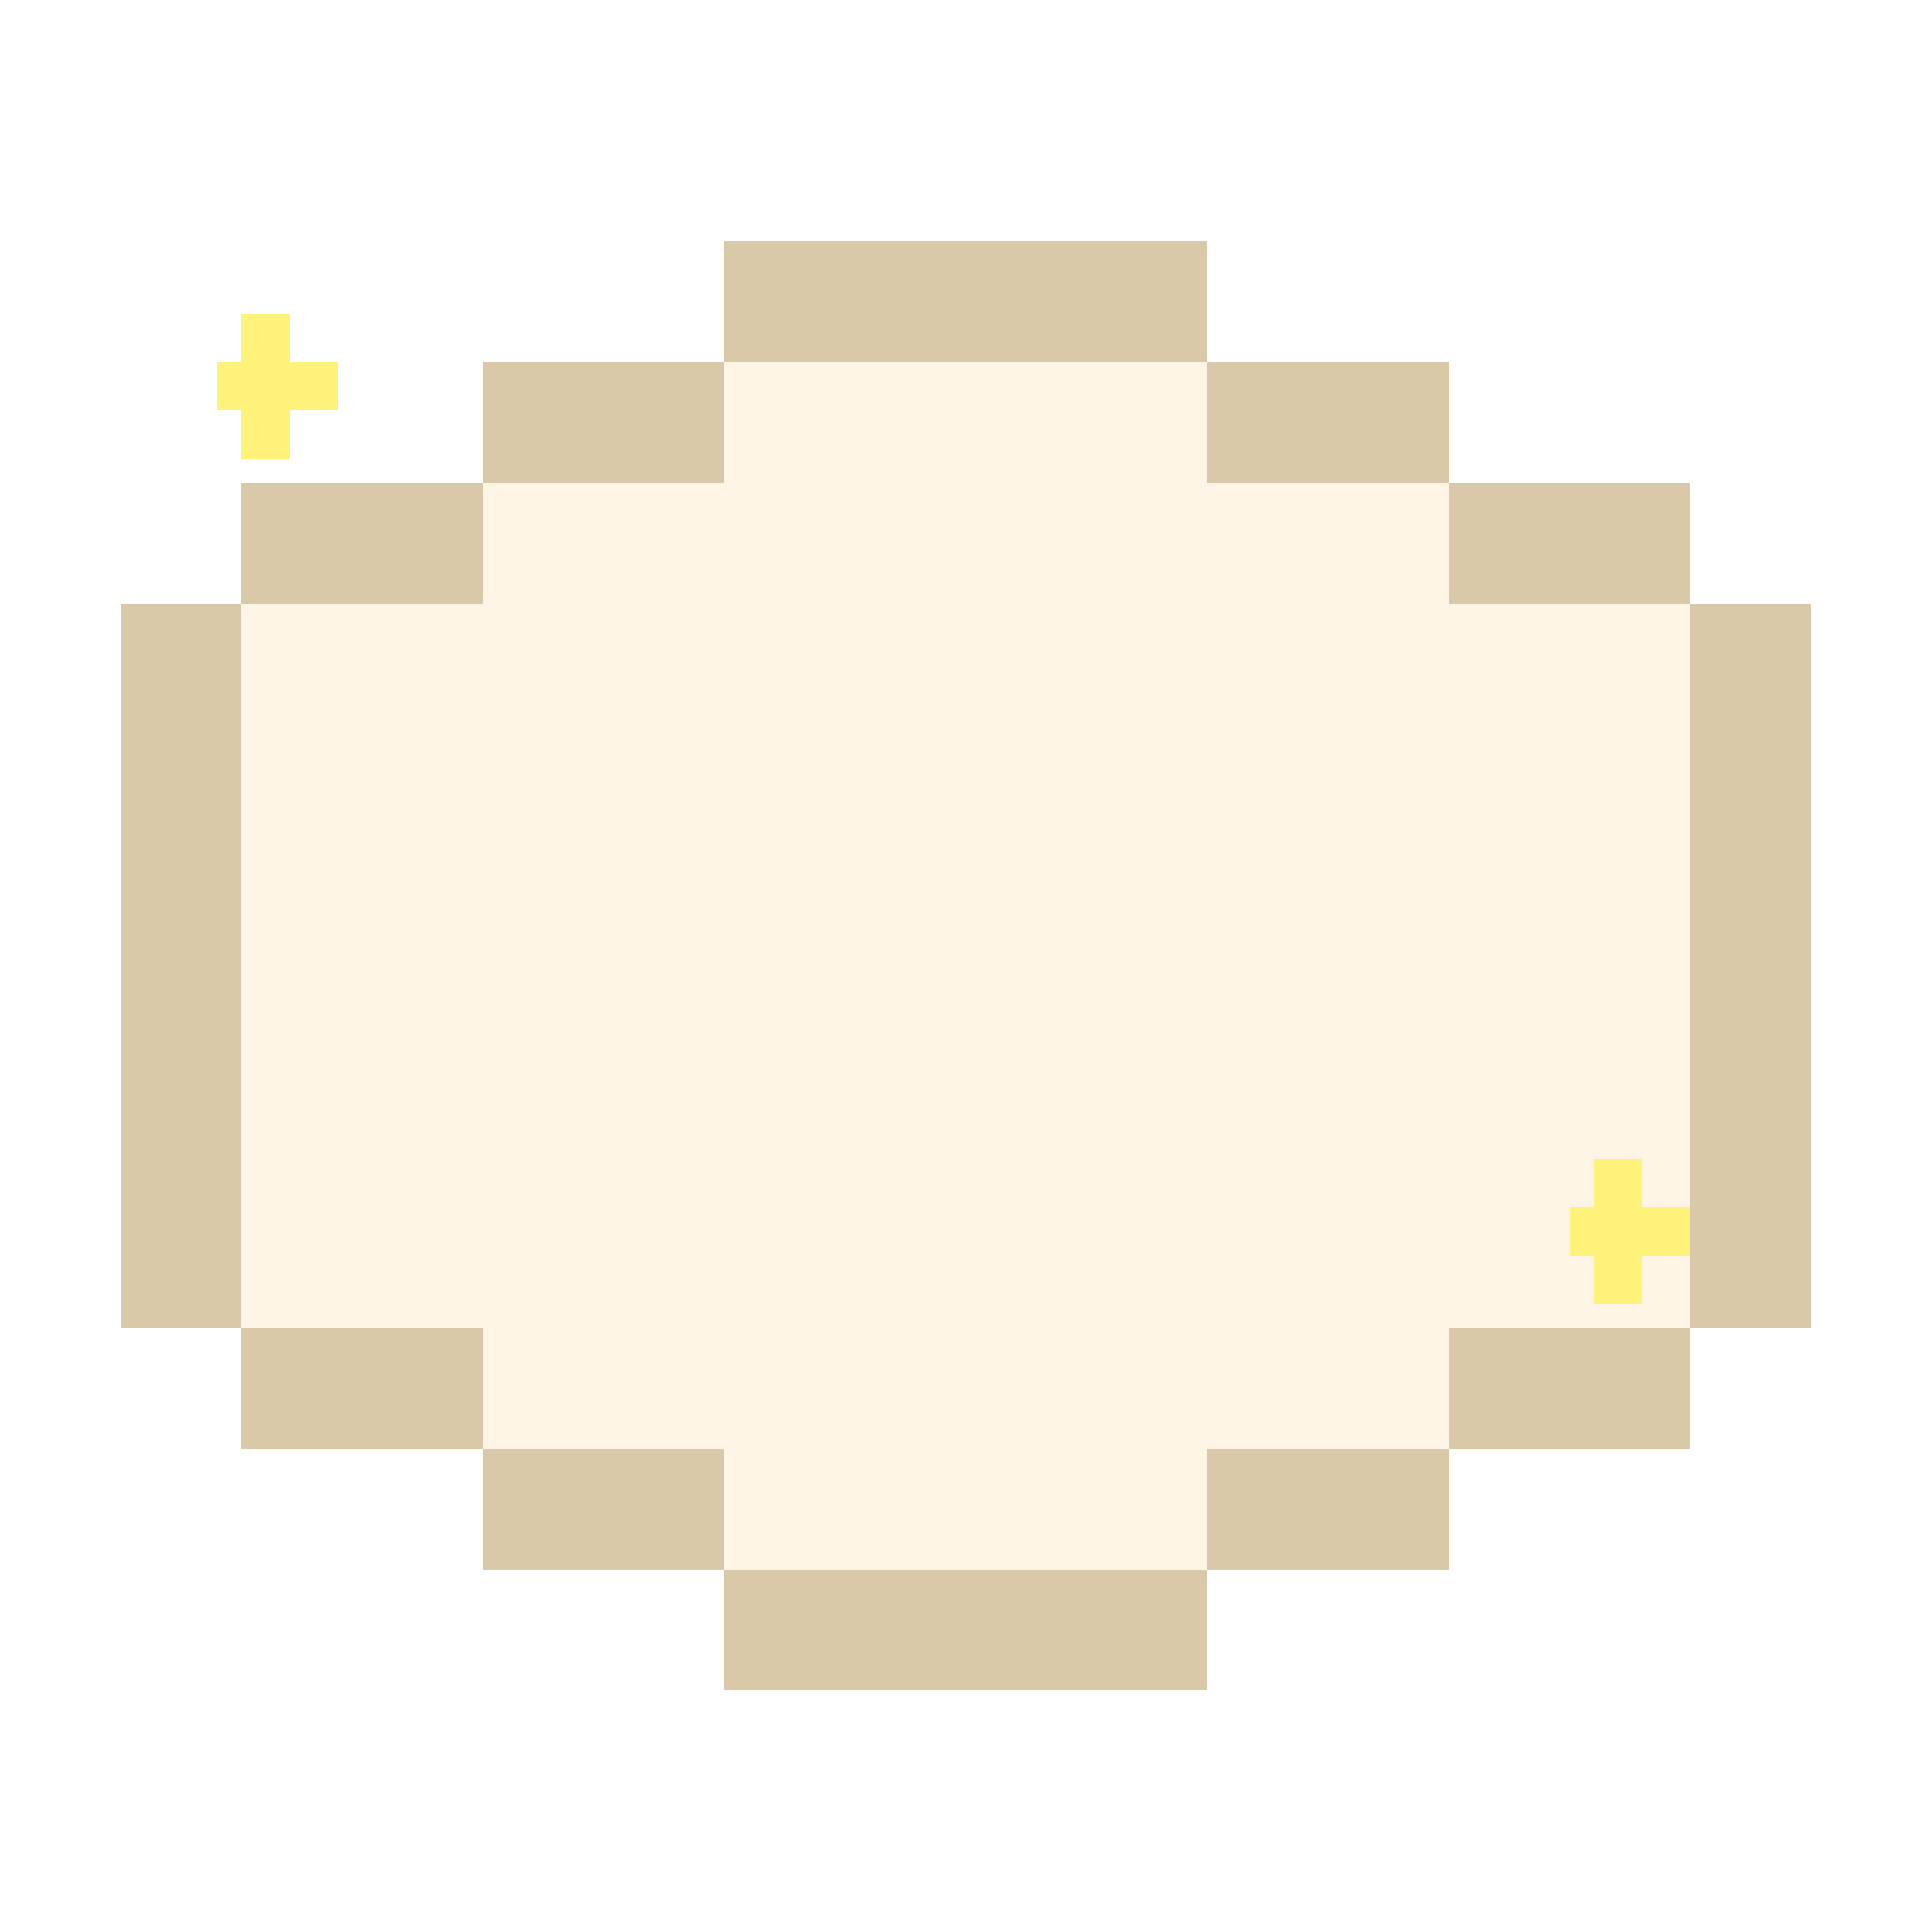
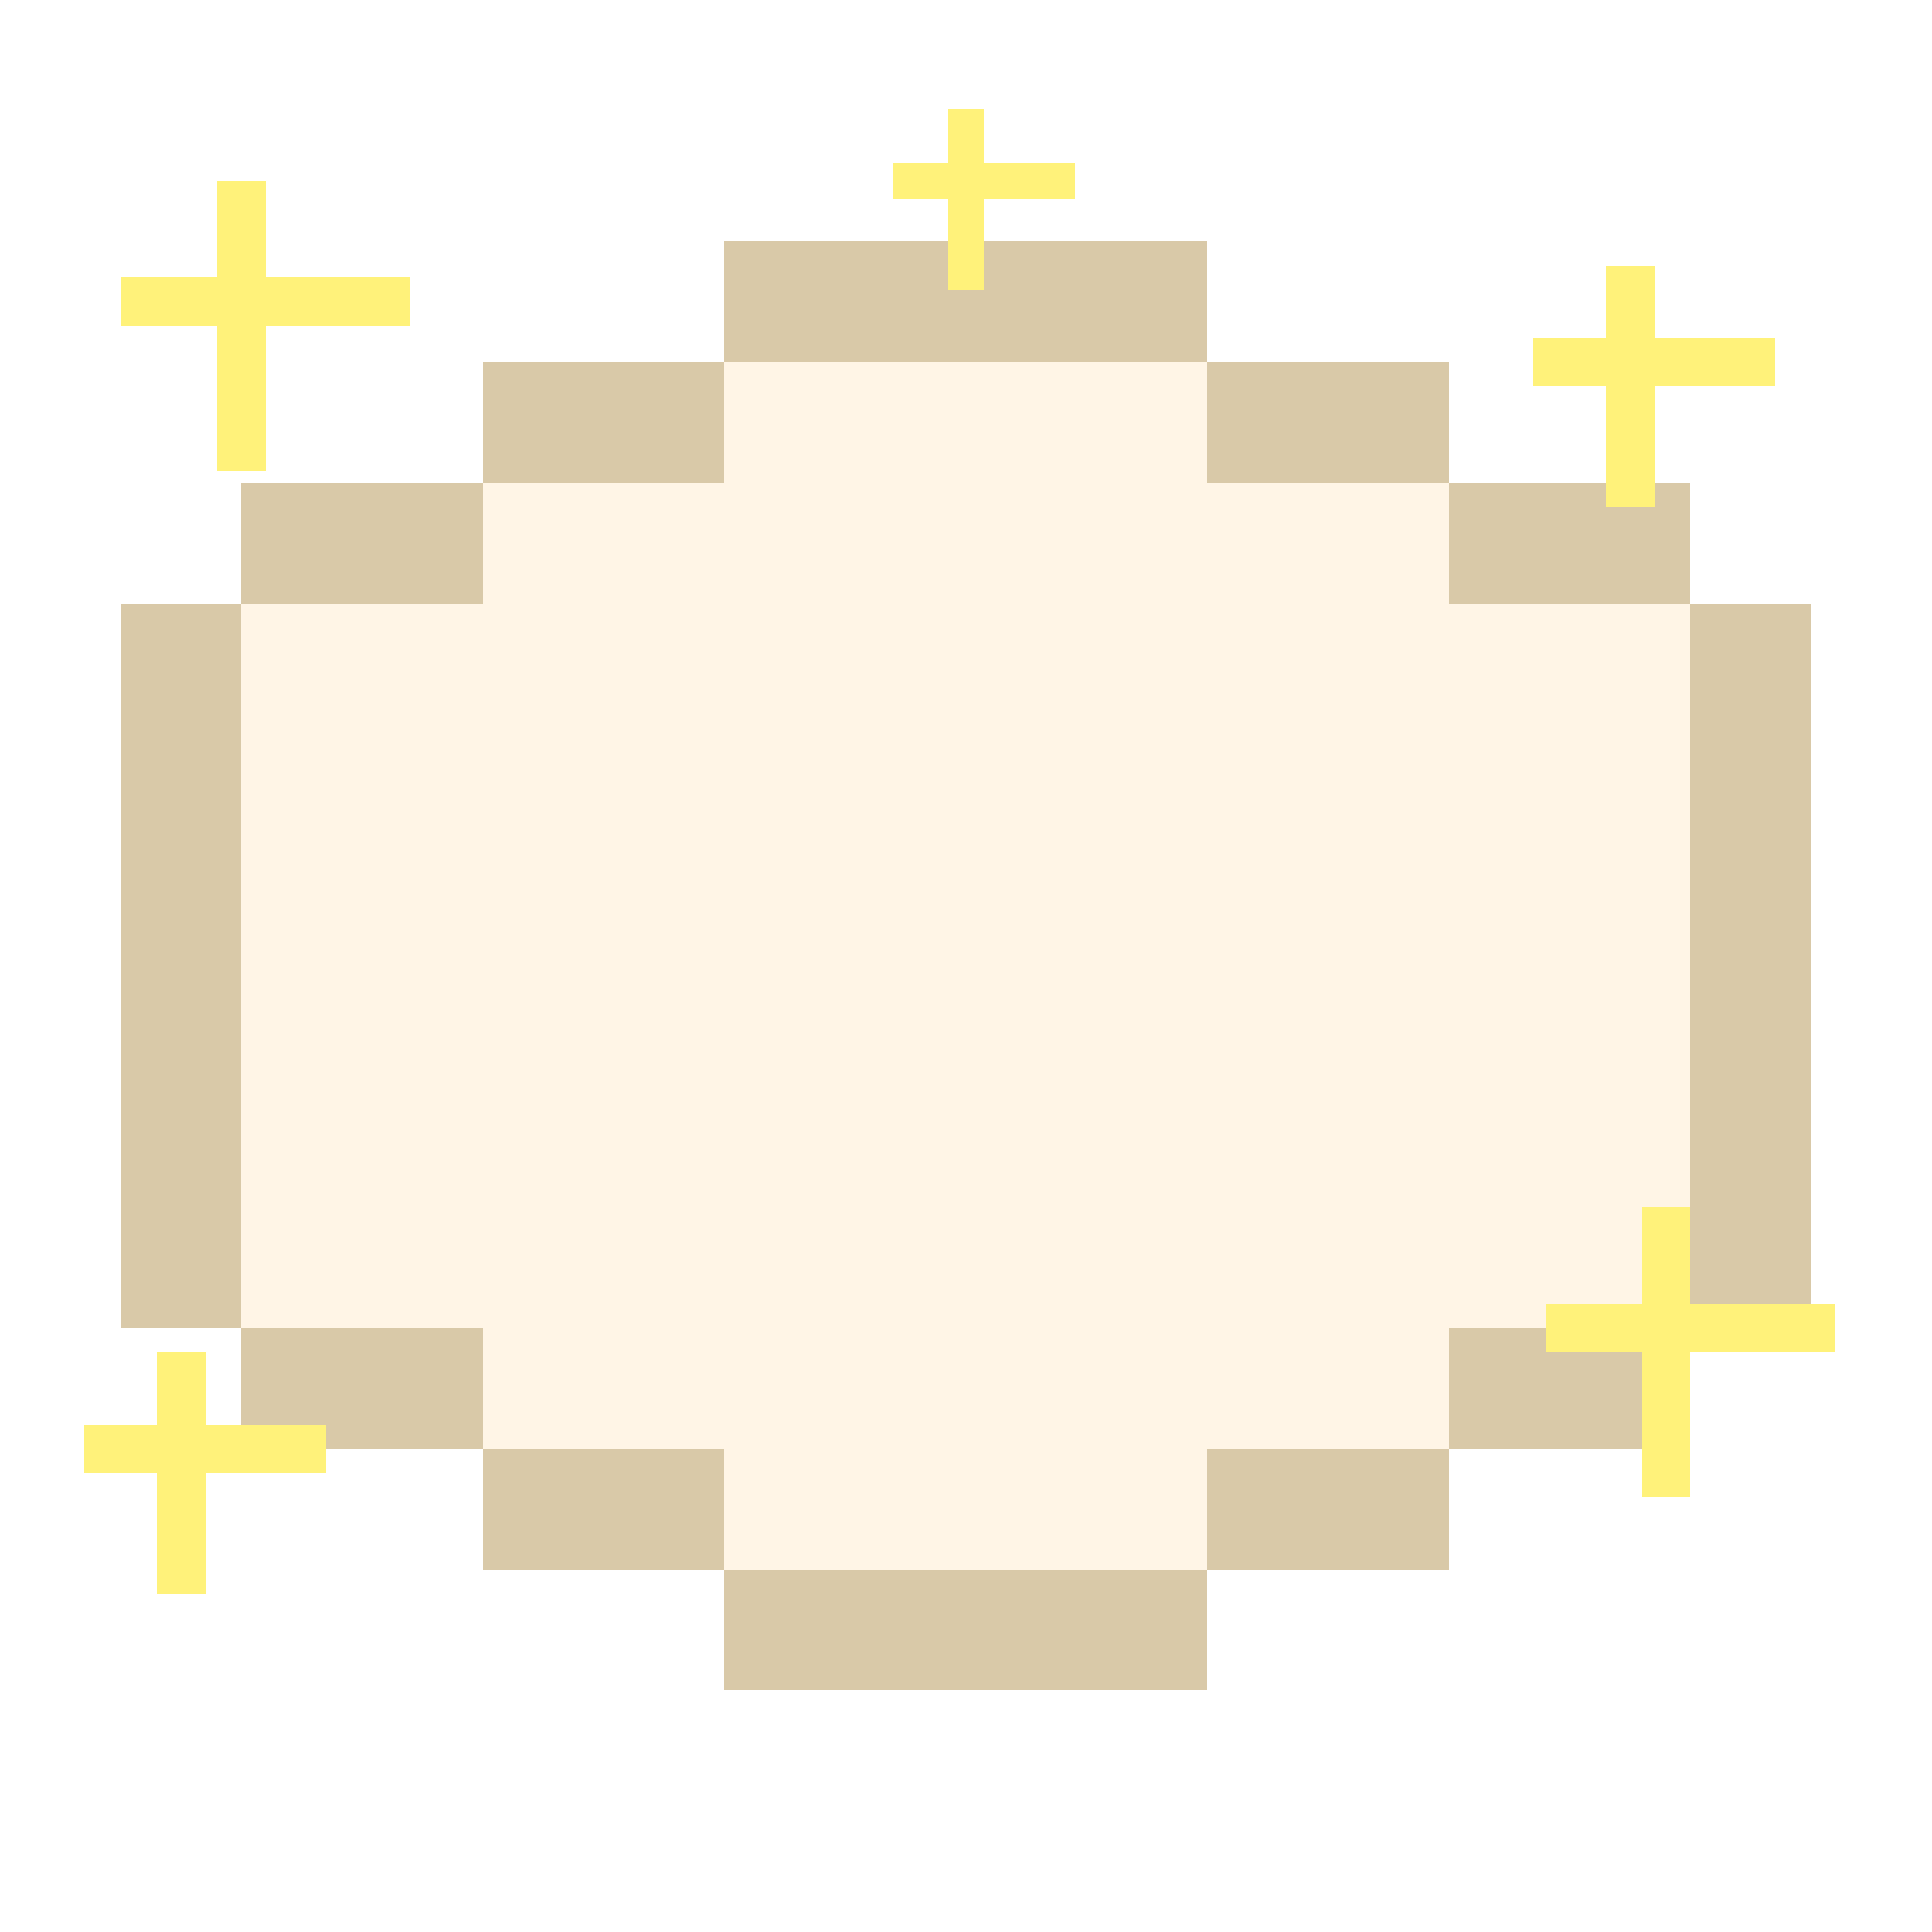
<svg xmlns="http://www.w3.org/2000/svg" viewBox="0 0 160 160" width="160" height="160" shape-rendering="crispEdges">
  <rect x="60" y="20" width="10" height="10" fill="#d9c9a8" />
  <rect x="70" y="20" width="10" height="10" fill="#d9c9a8" />
  <rect x="80" y="20" width="10" height="10" fill="#d9c9a8" />
  <rect x="90" y="20" width="10" height="10" fill="#d9c9a8" />
  <rect x="40" y="30" width="10" height="10" fill="#d9c9a8" />
  <rect x="50" y="30" width="10" height="10" fill="#d9c9a8" />
  <rect x="60" y="30" width="10" height="10" fill="#fff5e6" />
  <rect x="70" y="30" width="10" height="10" fill="#fff5e6" />
  <rect x="80" y="30" width="10" height="10" fill="#fff5e6" />
  <rect x="90" y="30" width="10" height="10" fill="#fff5e6" />
  <rect x="100" y="30" width="10" height="10" fill="#d9c9a8" />
  <rect x="110" y="30" width="10" height="10" fill="#d9c9a8" />
  <rect x="20" y="40" width="10" height="10" fill="#d9c9a8" />
  <rect x="30" y="40" width="10" height="10" fill="#d9c9a8" />
  <rect x="40" y="40" width="10" height="10" fill="#fff5e6" />
  <rect x="50" y="40" width="10" height="10" fill="#fff5e6" />
  <rect x="60" y="40" width="10" height="10" fill="#fff5e6" />
  <rect x="70" y="40" width="10" height="10" fill="#fff5e6" />
  <rect x="80" y="40" width="10" height="10" fill="#fff5e6" />
  <rect x="90" y="40" width="10" height="10" fill="#fff5e6" />
  <rect x="100" y="40" width="10" height="10" fill="#fff5e6" />
  <rect x="110" y="40" width="10" height="10" fill="#fff5e6" />
  <rect x="120" y="40" width="10" height="10" fill="#d9c9a8" />
  <rect x="130" y="40" width="10" height="10" fill="#d9c9a8" />
  <rect x="10" y="50" width="10" height="10" fill="#d9c9a8" />
  <rect x="20" y="50" width="10" height="10" fill="#fff5e6" />
  <rect x="30" y="50" width="10" height="10" fill="#fff5e6" />
  <rect x="40" y="50" width="10" height="10" fill="#fff5e6" />
  <rect x="50" y="50" width="10" height="10" fill="#fff5e6" />
  <rect x="60" y="50" width="10" height="10" fill="#fff5e6" />
  <rect x="70" y="50" width="10" height="10" fill="#fff5e6" />
  <rect x="80" y="50" width="10" height="10" fill="#fff5e6" />
  <rect x="90" y="50" width="10" height="10" fill="#fff5e6" />
  <rect x="100" y="50" width="10" height="10" fill="#fff5e6" />
  <rect x="110" y="50" width="10" height="10" fill="#fff5e6" />
  <rect x="120" y="50" width="10" height="10" fill="#fff5e6" />
  <rect x="130" y="50" width="10" height="10" fill="#fff5e6" />
  <rect x="140" y="50" width="10" height="10" fill="#d9c9a8" />
  <rect x="10" y="60" width="10" height="10" fill="#d9c9a8" />
  <rect x="20" y="60" width="10" height="10" fill="#fff5e6" />
  <rect x="30" y="60" width="10" height="10" fill="#fff5e6" />
  <rect x="40" y="60" width="10" height="10" fill="#fff5e6" />
  <rect x="50" y="60" width="10" height="10" fill="#fff5e6" />
  <rect x="60" y="60" width="10" height="10" fill="#fff5e6" />
  <rect x="70" y="60" width="10" height="10" fill="#fff5e6" />
  <rect x="80" y="60" width="10" height="10" fill="#fff5e6" />
  <rect x="90" y="60" width="10" height="10" fill="#fff5e6" />
  <rect x="100" y="60" width="10" height="10" fill="#fff5e6" />
  <rect x="110" y="60" width="10" height="10" fill="#fff5e6" />
  <rect x="120" y="60" width="10" height="10" fill="#fff5e6" />
  <rect x="130" y="60" width="10" height="10" fill="#fff5e6" />
  <rect x="140" y="60" width="10" height="10" fill="#d9c9a8" />
  <rect x="10" y="70" width="10" height="10" fill="#d9c9a8" />
  <rect x="20" y="70" width="10" height="10" fill="#fff5e6" />
  <rect x="30" y="70" width="10" height="10" fill="#fff5e6" />
  <rect x="40" y="70" width="10" height="10" fill="#fff5e6" />
  <rect x="50" y="70" width="10" height="10" fill="#fff5e6" />
  <rect x="60" y="70" width="10" height="10" fill="#fff5e6" />
  <rect x="70" y="70" width="10" height="10" fill="#fff5e6" />
  <rect x="80" y="70" width="10" height="10" fill="#fff5e6" />
  <rect x="90" y="70" width="10" height="10" fill="#fff5e6" />
  <rect x="100" y="70" width="10" height="10" fill="#fff5e6" />
  <rect x="110" y="70" width="10" height="10" fill="#fff5e6" />
  <rect x="120" y="70" width="10" height="10" fill="#fff5e6" />
  <rect x="130" y="70" width="10" height="10" fill="#fff5e6" />
  <rect x="140" y="70" width="10" height="10" fill="#d9c9a8" />
  <rect x="10" y="80" width="10" height="10" fill="#d9c9a8" />
  <rect x="20" y="80" width="10" height="10" fill="#fff5e6" />
  <rect x="30" y="80" width="10" height="10" fill="#fff5e6" />
  <rect x="40" y="80" width="10" height="10" fill="#fff5e6" />
  <rect x="50" y="80" width="10" height="10" fill="#fff5e6" />
  <rect x="60" y="80" width="10" height="10" fill="#fff5e6" />
  <rect x="70" y="80" width="10" height="10" fill="#fff5e6" />
  <rect x="80" y="80" width="10" height="10" fill="#fff5e6" />
  <rect x="90" y="80" width="10" height="10" fill="#fff5e6" />
  <rect x="100" y="80" width="10" height="10" fill="#fff5e6" />
  <rect x="110" y="80" width="10" height="10" fill="#fff5e6" />
  <rect x="120" y="80" width="10" height="10" fill="#fff5e6" />
  <rect x="130" y="80" width="10" height="10" fill="#fff5e6" />
  <rect x="140" y="80" width="10" height="10" fill="#d9c9a8" />
  <rect x="10" y="90" width="10" height="10" fill="#d9c9a8" />
  <rect x="20" y="90" width="10" height="10" fill="#fff5e6" />
  <rect x="30" y="90" width="10" height="10" fill="#fff5e6" />
  <rect x="40" y="90" width="10" height="10" fill="#fff5e6" />
  <rect x="50" y="90" width="10" height="10" fill="#fff5e6" />
  <rect x="60" y="90" width="10" height="10" fill="#fff5e6" />
  <rect x="70" y="90" width="10" height="10" fill="#fff5e6" />
  <rect x="80" y="90" width="10" height="10" fill="#fff5e6" />
  <rect x="90" y="90" width="10" height="10" fill="#fff5e6" />
  <rect x="100" y="90" width="10" height="10" fill="#fff5e6" />
  <rect x="110" y="90" width="10" height="10" fill="#fff5e6" />
  <rect x="120" y="90" width="10" height="10" fill="#fff5e6" />
  <rect x="130" y="90" width="10" height="10" fill="#fff5e6" />
  <rect x="140" y="90" width="10" height="10" fill="#d9c9a8" />
  <rect x="10" y="100" width="10" height="10" fill="#d9c9a8" />
  <rect x="20" y="100" width="10" height="10" fill="#fff5e6" />
  <rect x="30" y="100" width="10" height="10" fill="#fff5e6" />
  <rect x="40" y="100" width="10" height="10" fill="#fff5e6" />
  <rect x="50" y="100" width="10" height="10" fill="#fff5e6" />
  <rect x="60" y="100" width="10" height="10" fill="#fff5e6" />
  <rect x="70" y="100" width="10" height="10" fill="#fff5e6" />
  <rect x="80" y="100" width="10" height="10" fill="#fff5e6" />
  <rect x="90" y="100" width="10" height="10" fill="#fff5e6" />
  <rect x="100" y="100" width="10" height="10" fill="#fff5e6" />
  <rect x="110" y="100" width="10" height="10" fill="#fff5e6" />
  <rect x="120" y="100" width="10" height="10" fill="#fff5e6" />
  <rect x="130" y="100" width="10" height="10" fill="#fff5e6" />
  <rect x="140" y="100" width="10" height="10" fill="#d9c9a8" />
  <rect x="20" y="110" width="10" height="10" fill="#d9c9a8" />
  <rect x="30" y="110" width="10" height="10" fill="#d9c9a8" />
  <rect x="40" y="110" width="10" height="10" fill="#fff5e6" />
  <rect x="50" y="110" width="10" height="10" fill="#fff5e6" />
  <rect x="60" y="110" width="10" height="10" fill="#fff5e6" />
  <rect x="70" y="110" width="10" height="10" fill="#fff5e6" />
  <rect x="80" y="110" width="10" height="10" fill="#fff5e6" />
  <rect x="90" y="110" width="10" height="10" fill="#fff5e6" />
  <rect x="100" y="110" width="10" height="10" fill="#fff5e6" />
  <rect x="110" y="110" width="10" height="10" fill="#fff5e6" />
  <rect x="120" y="110" width="10" height="10" fill="#d9c9a8" />
  <rect x="130" y="110" width="10" height="10" fill="#d9c9a8" />
  <rect x="40" y="120" width="10" height="10" fill="#d9c9a8" />
  <rect x="50" y="120" width="10" height="10" fill="#d9c9a8" />
  <rect x="60" y="120" width="10" height="10" fill="#fff5e6" />
  <rect x="70" y="120" width="10" height="10" fill="#fff5e6" />
  <rect x="80" y="120" width="10" height="10" fill="#fff5e6" />
  <rect x="90" y="120" width="10" height="10" fill="#fff5e6" />
  <rect x="100" y="120" width="10" height="10" fill="#d9c9a8" />
  <rect x="110" y="120" width="10" height="10" fill="#d9c9a8" />
  <rect x="60" y="130" width="10" height="10" fill="#d9c9a8" />
  <rect x="70" y="130" width="10" height="10" fill="#d9c9a8" />
  <rect x="80" y="130" width="10" height="10" fill="#d9c9a8" />
  <rect x="90" y="130" width="10" height="10" fill="#d9c9a8" />
-   <rect x="18" y="30" width="10" height="4" fill="#fff27a" />
-   <rect x="20" y="26" width="4" height="12" fill="#fff27a" />
-   <rect x="130" y="100" width="10" height="4" fill="#fff27a" />
-   <rect x="132" y="96" width="4" height="12" fill="#fff27a" />
+   <rect x="10" y="23" width="24" height="4" fill="#fff27a" />
+   <rect x="18" y="15" width="4" height="24" fill="#fff27a" />
+   <rect x="127" y="28" width="20" height="4" fill="#fff27a" />
+   <rect x="133" y="22" width="4" height="20" fill="#fff27a" />
+   <rect x="7" y="118" width="20" height="4" fill="#fff27a" />
+   <rect x="13" y="112" width="4" height="20" fill="#fff27a" />
+   <rect x="128" y="108" width="24" height="4" fill="#fff27a" />
+   <rect x="136" y="100" width="4" height="24" fill="#fff27a" />
+   <rect x="74" y="13.5" width="15" height="3" fill="#fff27a" />
+   <rect x="78.5" y="9" width="3" height="15" fill="#fff27a" />
</svg>
